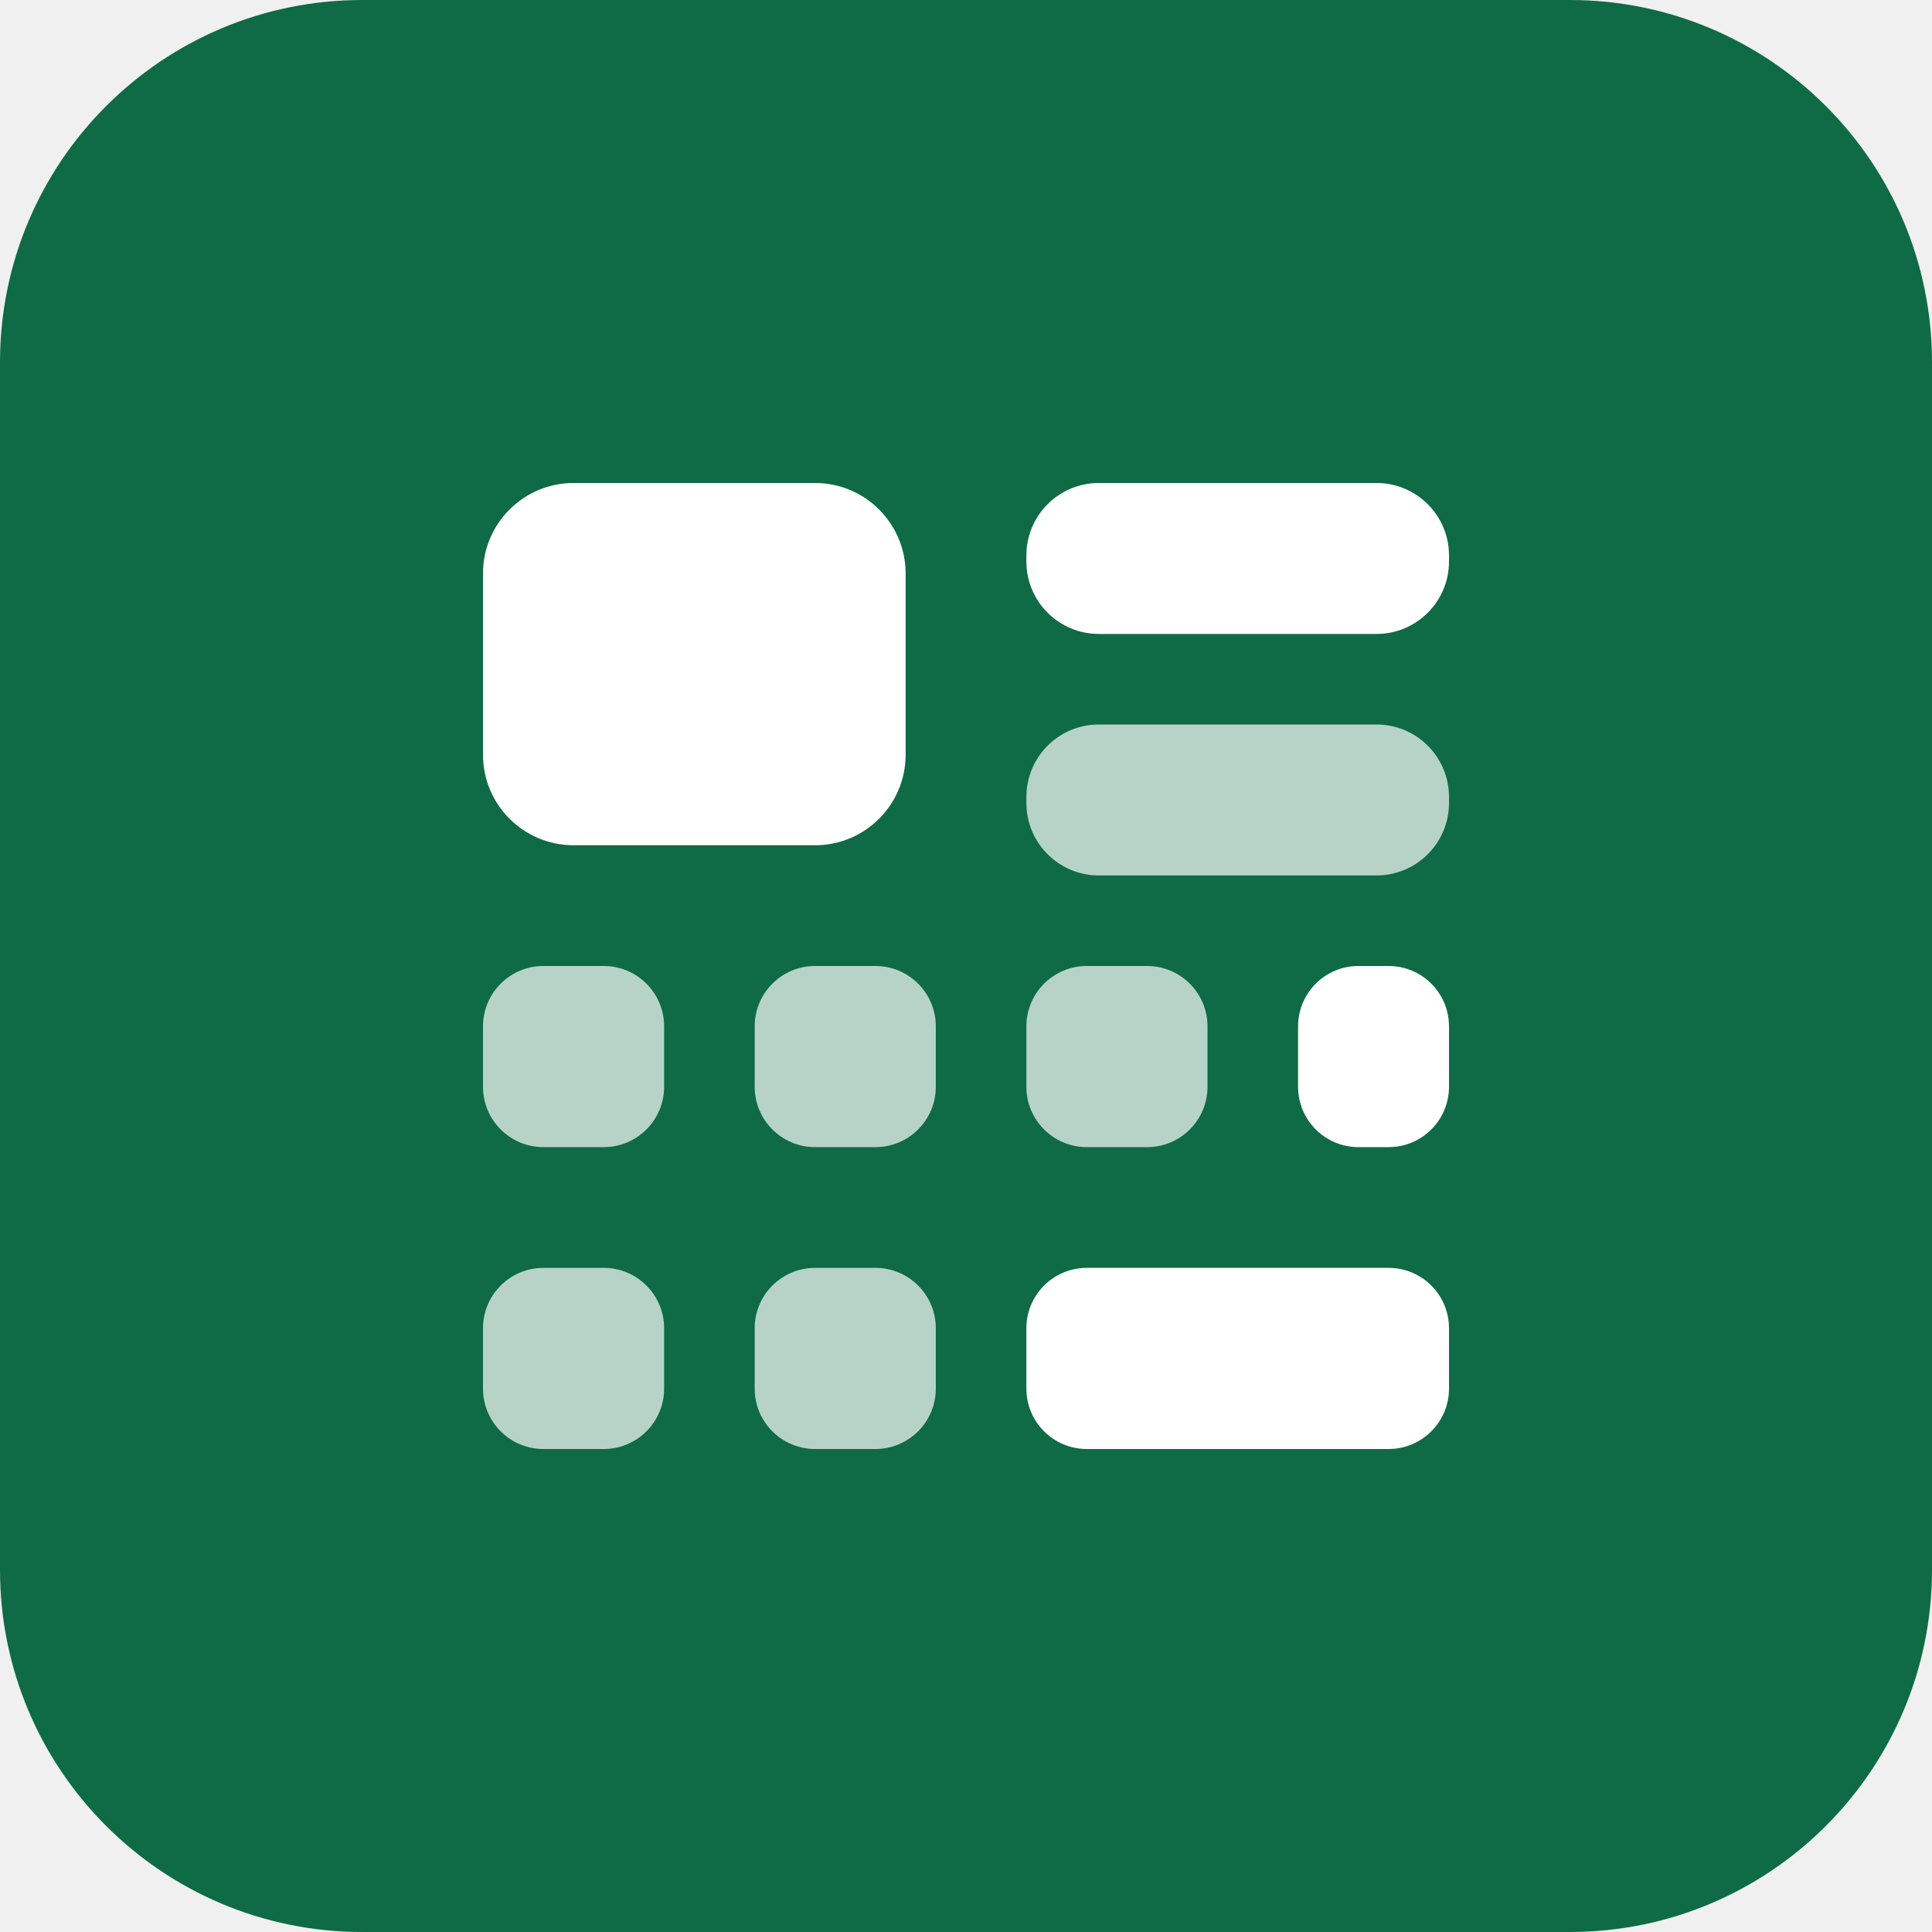
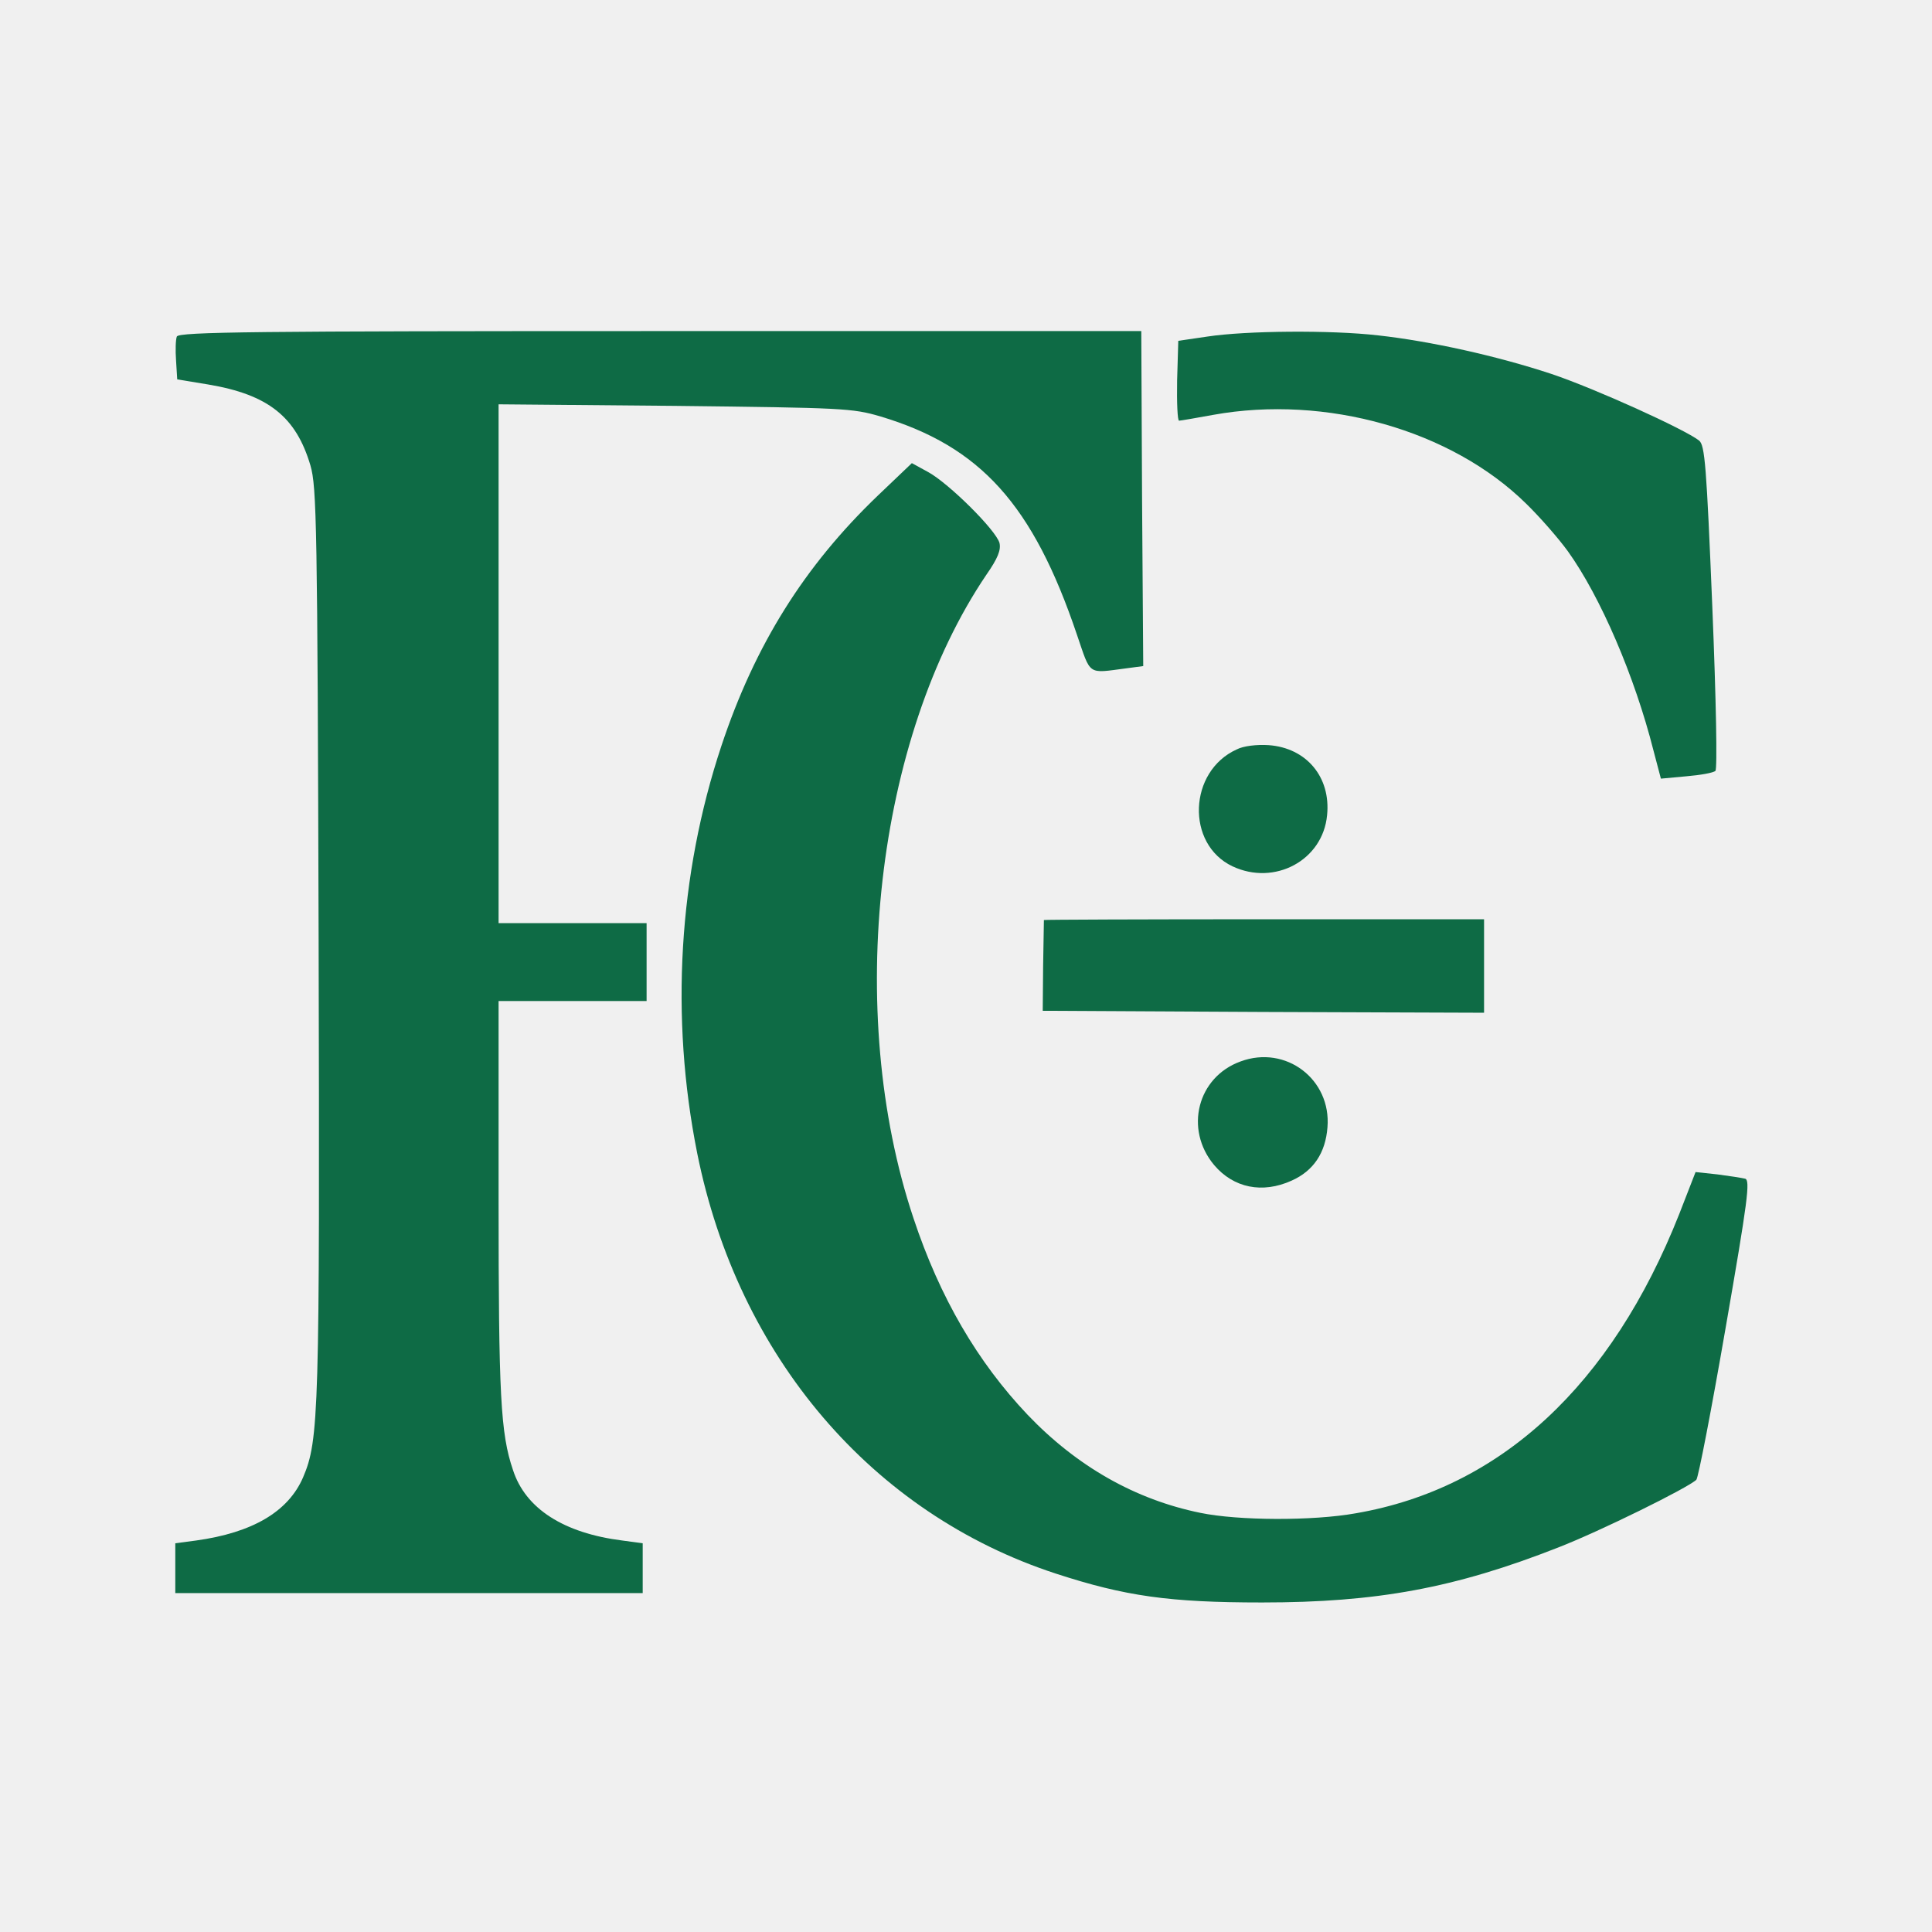
- <svg xmlns="http://www.w3.org/2000/svg" viewBox="0 0 32 32">
-   <rect width="32" height="32" rx="6" fill="#0e6b45" />
-   <g transform="translate(7,7)" fill="#fff">
-     <rect x="1" y="1" width="7" height="6" rx="1.5" />
-     <rect x="10" y="1" width="7" height="2.5" rx="1.2" />
-     <rect x="10" y="5" width="7" height="2.5" rx="1.2" opacity="0.7" />
-     <rect x="1" y="9" width="3" height="3" rx="1" opacity="0.7" />
-     <rect x="5.5" y="9" width="3" height="3" rx="1" opacity="0.7" />
-     <rect x="10" y="9" width="3" height="3" rx="1" opacity="0.7" />
-     <rect x="14.5" y="9" width="2.5" height="3" rx="1" />
-     <rect x="1" y="14" width="3" height="3" rx="1" opacity="0.7" />
-     <rect x="5.5" y="14" width="3" height="3" rx="1" opacity="0.7" />
-     <rect x="10" y="14" width="7" height="3" rx="1" />
+ <svg xmlns="http://www.w3.org/2000/svg" width="496" height="496" viewBox="0 0 496 496">
+   <g transform="translate(0,496) scale(0.1,-0.1)" fill="#0e6b45" stroke="none">
+     <path d="M454 4096 c-3 -7 -4 -35 -2 -62 l3 -48 79 -13 c155 -26 226 -83 263 -208 16 -55 18 -151 21 -1220 3 -1215 1 -1282 -40 -1378 -38 -88 -130 -142 -275 -162 l-53 -7 0 -64 0 -64 600 0 600 0 0 64 0 64 -52 7 c-151 19 -249 82 -281 181 -32 94 -37 191 -37 697 l0 507 190 0 190 0 0 100 0 100 -190 0 -190 0 0 666 0 666 453 -4 c432 -5 455 -6 527 -27 257 -77 392 -226 505 -561 36 -105 26 -99 125 -86 l45 6 -3 430 -2 430 -1236 0 c-1039 0 -1235 -2 -1240 -14z" />
+     <path d="M3100 4096 l-75 -11 -3 -102 c-1 -57 1 -103 5 -103 4 0 44 7 88 15 289 52 611 -39 803 -228 35 -34 83 -89 107 -122 84 -117 172 -322 220 -512 l19 -72 65 6 c36 3 70 9 75 14 5 5 2 177 -8 421 -15 363 -19 415 -34 427 -37 29 -266 133 -379 171 -139 46 -310 84 -445 99 -122 14 -339 12 -438 -3z" />
+     <path d="M2254 3688 c-189 -181 -316 -384 -402 -643 -110 -331 -132 -696 -62 -1046 105 -522 449 -925 921 -1079 178 -58 291 -74 529 -74 295 0 495 37 760 141 108 42 333 153 355 174 5 5 39 181 75 389 57 328 64 381 50 384 -8 2 -40 7 -71 11 l-56 6 -42 -108 c-174 -440 -459 -704 -830 -768 -111 -20 -302 -19 -399 1 -167 34 -317 119 -444 252 -128 135 -225 300 -293 505 -177 530 -97 1231 187 1651 30 43 38 64 34 82 -9 33 -130 153 -183 182 l-42 23 -87 -83z" />
+     <path d="M3175 3036 c-124 -56 -131 -243 -11 -300 108 -51 232 15 243 131 10 98 -53 173 -150 180 -30 2 -65 -2 -82 -11z" />
+     <path d="M2680 2598 c0 -2 -1 -55 -2 -118 l-1 -115 567 -3 566 -2 0 120 0 120 -565 0 c-311 0 -565 -1 -565 -2z" />
+     <path d="M3185 2235 c-111 -40 -145 -174 -68 -266 50 -59 124 -74 199 -40 56 25 87 71 92 137 10 123 -107 212 -223 169z" />
  </g>
</svg>
